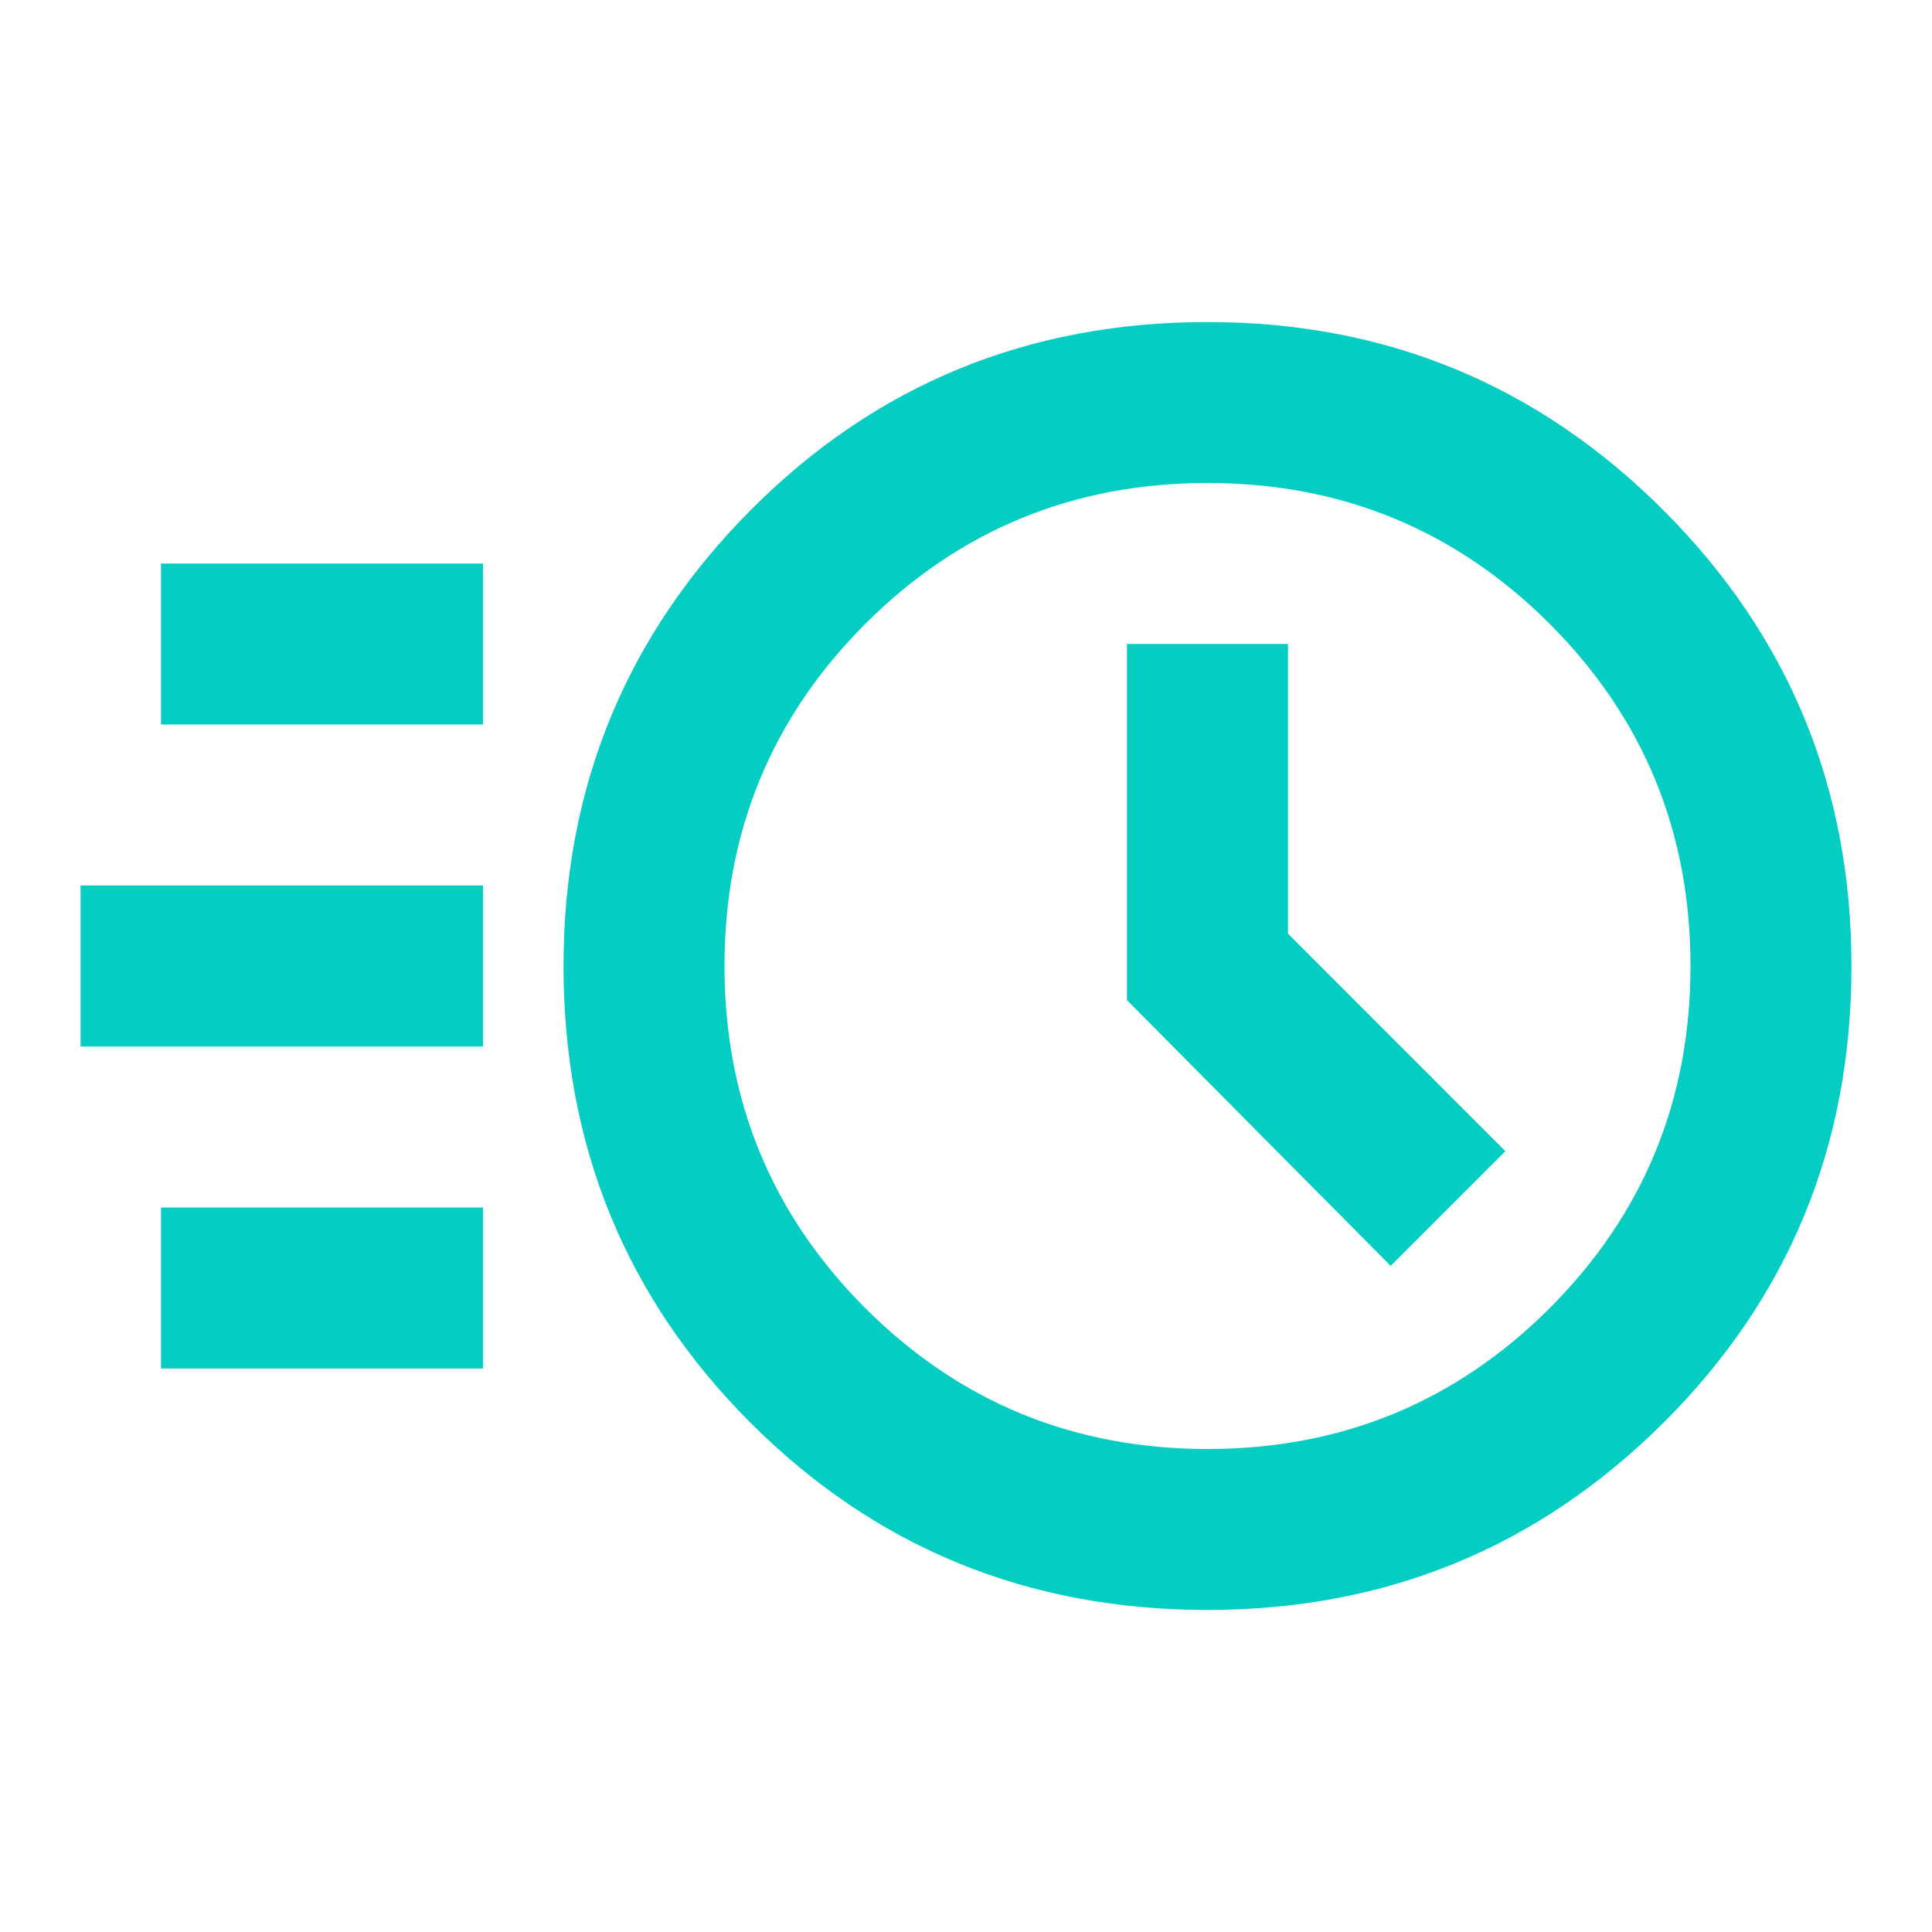
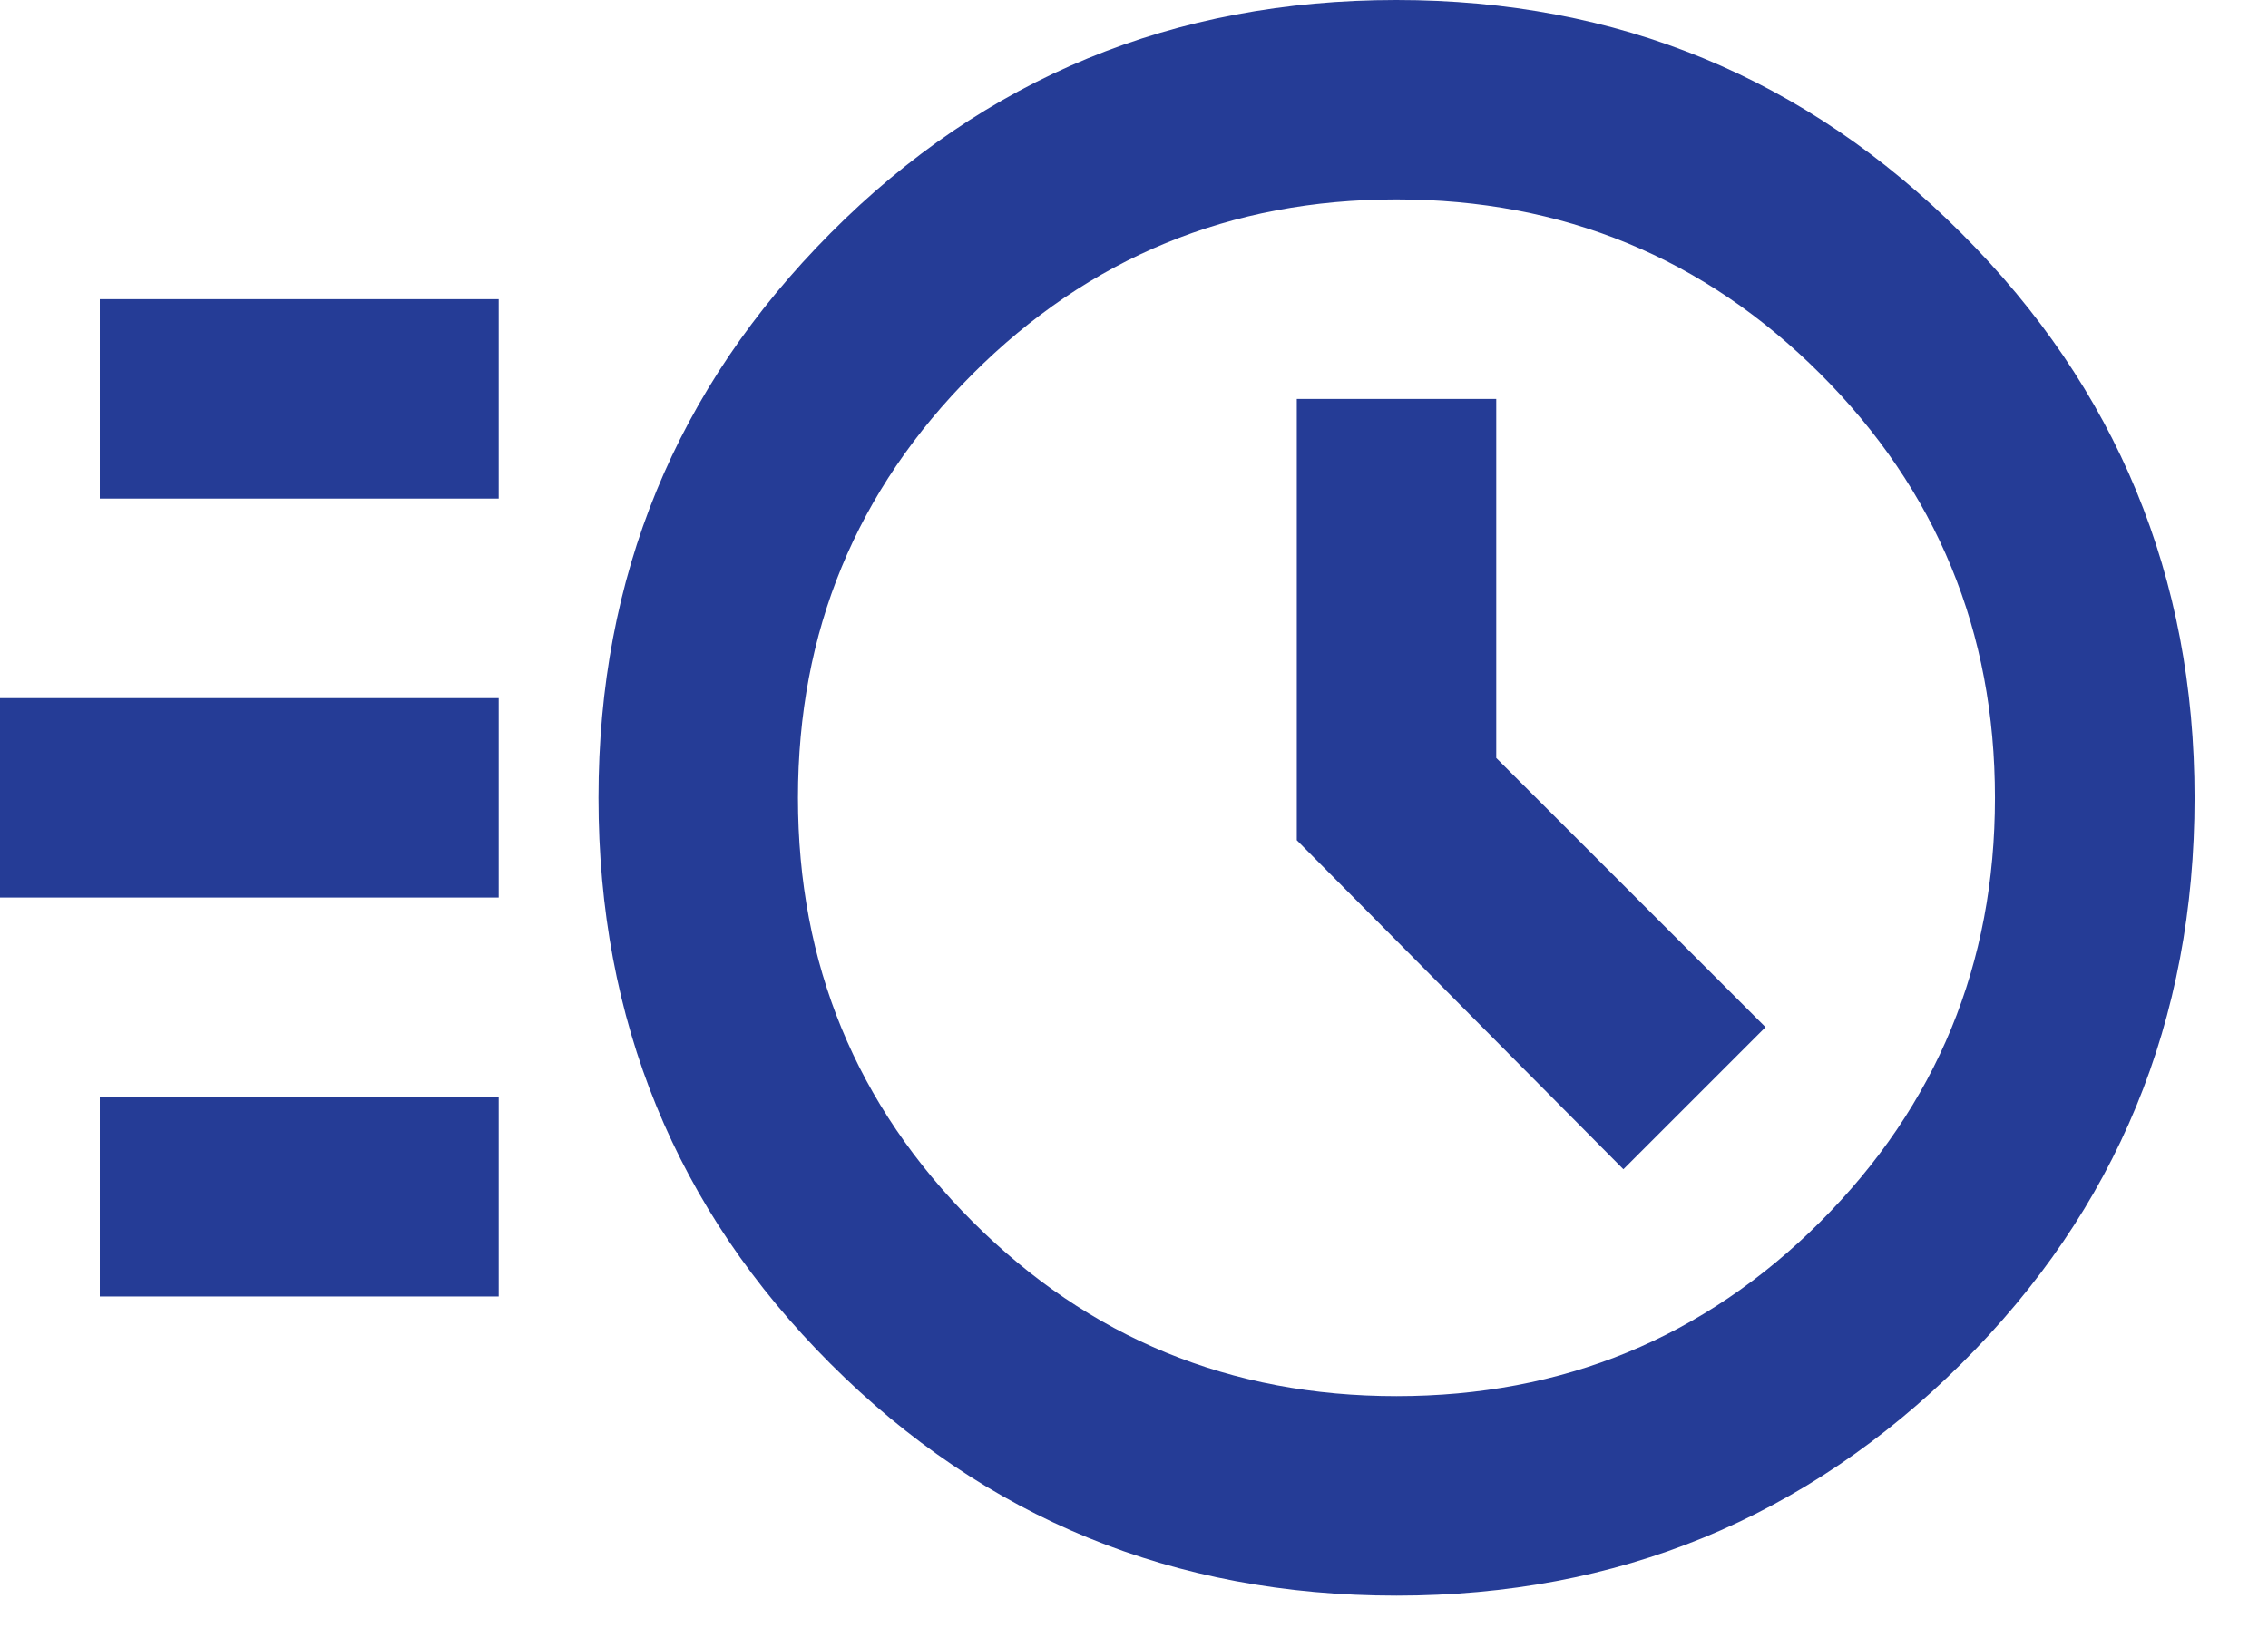
- <svg xmlns="http://www.w3.org/2000/svg" width="19" height="19" viewBox="0 0 19 19" fill="none">
-   <path d="M11.875 15.833C10.107 15.833 8.609 15.22 7.382 13.993C6.155 12.766 5.542 11.268 5.542 9.5C5.542 7.745 6.155 6.251 7.382 5.017C8.609 3.784 10.107 3.167 11.875 3.167C13.63 3.167 15.124 3.784 16.358 5.017C17.591 6.251 18.208 7.745 18.208 9.5C18.208 11.268 17.591 12.766 16.358 13.993C15.124 15.22 13.63 15.833 11.875 15.833ZM11.875 14.25C13.194 14.25 14.316 13.788 15.24 12.865C16.163 11.941 16.625 10.819 16.625 9.5C16.625 8.181 16.163 7.059 15.24 6.135C14.316 5.212 13.194 4.75 11.875 4.75C10.556 4.75 9.434 5.212 8.51 6.135C7.587 7.059 7.125 8.181 7.125 9.5C7.125 10.819 7.587 11.941 8.51 12.865C9.434 13.788 10.556 14.25 11.875 14.25ZM13.676 12.449L14.804 11.321L12.667 9.183V6.333H11.083V9.836L13.676 12.449ZM1.583 7.125V5.542H4.75V7.125H1.583ZM0.792 10.292V8.708H4.75V10.292H0.792ZM1.583 13.458V11.875H4.75V13.458H1.583Z" fill="#05CDC2" />
+ <svg xmlns="http://www.w3.org/2000/svg" width="18" height="13" viewBox="0 0 18 13" fill="none">
+   <path d="M11.083 12.667C9.315 12.667 7.818 12.053 6.591 10.826C5.364 9.599 4.75 8.101 4.75 6.333C4.75 4.578 5.364 3.084 6.591 1.851C7.818 0.617 9.315 0 11.083 0C12.838 0 14.332 0.617 15.566 1.851C16.8 3.084 17.417 4.578 17.417 6.333C17.417 8.101 16.8 9.599 15.566 10.826C14.332 12.053 12.838 12.667 11.083 12.667ZM11.083 11.083C12.403 11.083 13.524 10.621 14.448 9.698C15.371 8.774 15.833 7.653 15.833 6.333C15.833 5.014 15.371 3.892 14.448 2.969C13.524 2.045 12.403 1.583 11.083 1.583C9.764 1.583 8.642 2.045 7.719 2.969C6.795 3.892 6.333 5.014 6.333 6.333C6.333 7.653 6.795 8.774 7.719 9.698C8.642 10.621 9.764 11.083 11.083 11.083ZM12.884 9.282L14.012 8.154L11.875 6.017V3.167H10.292V6.67L12.884 9.282ZM0.792 3.958V2.375H3.958V3.958H0.792ZM0 7.125V5.542H3.958V7.125H0ZM0.792 10.292V8.708H3.958V10.292H0.792Z" fill="#253C96" />
</svg>
